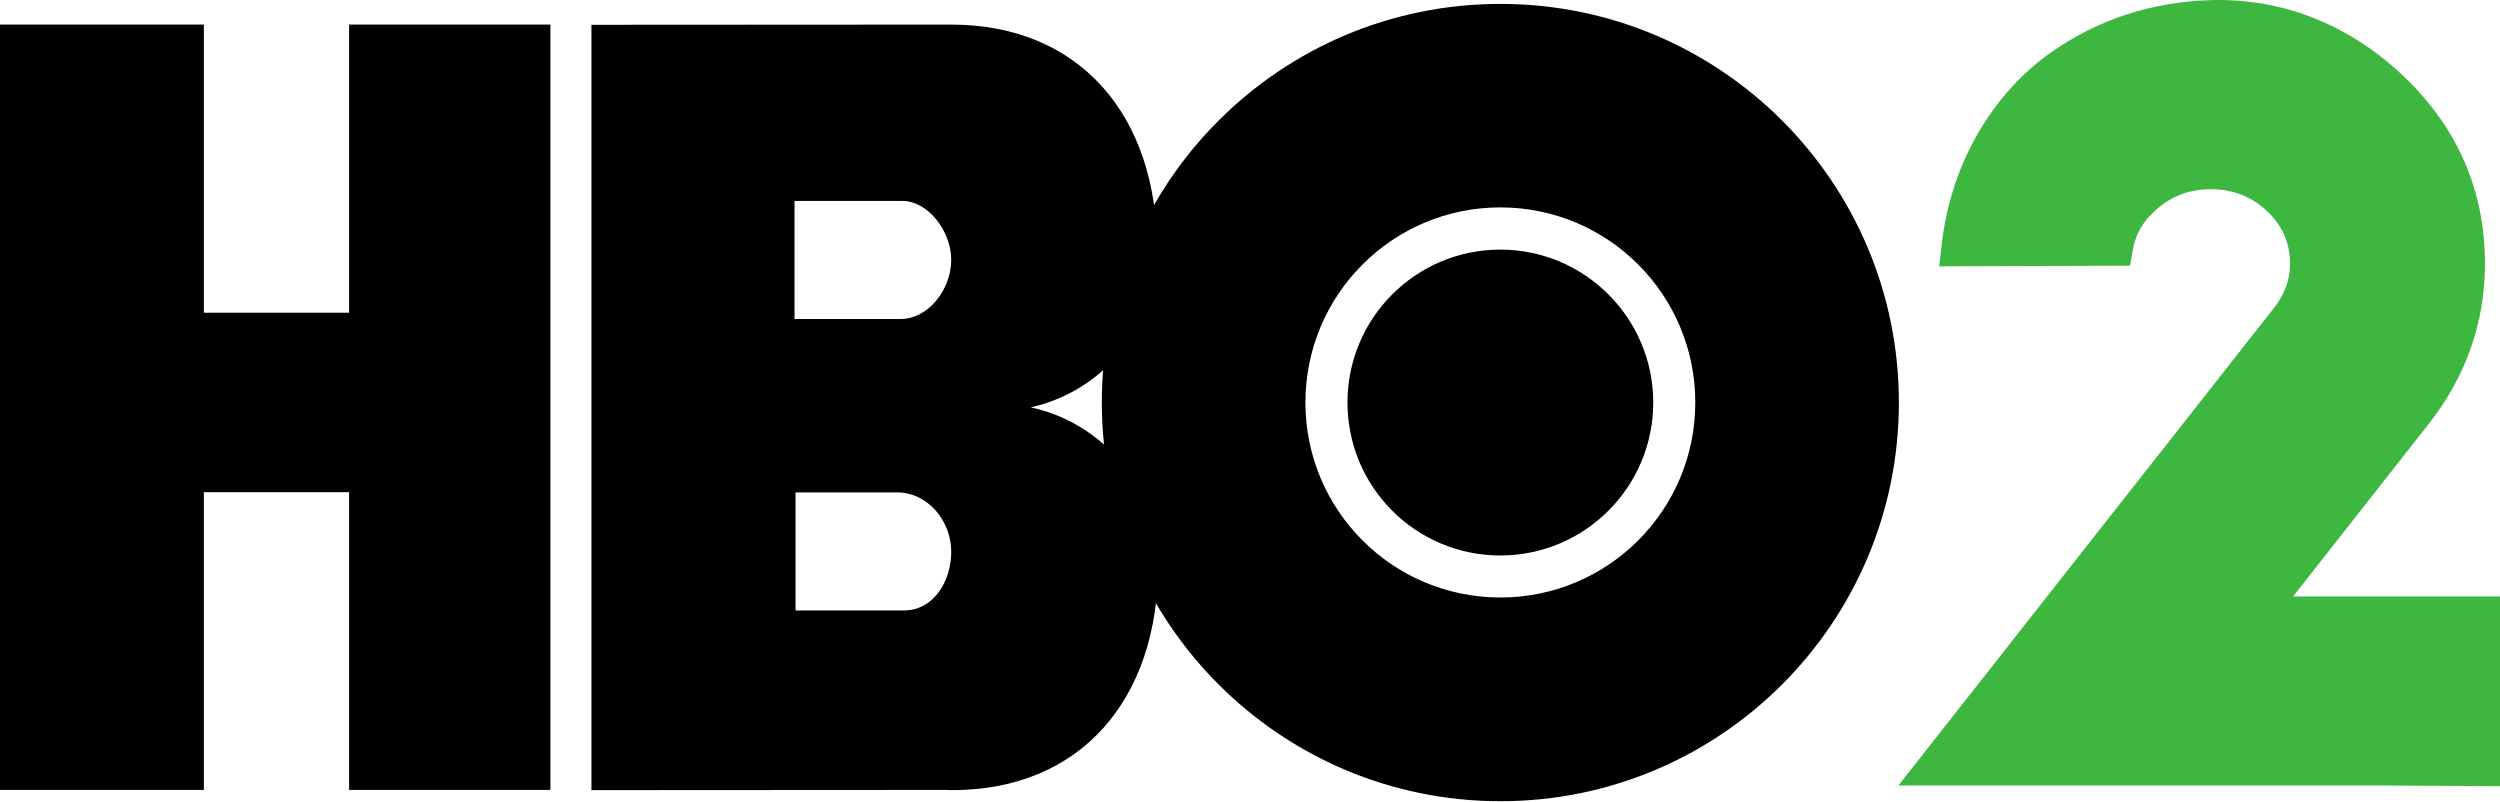
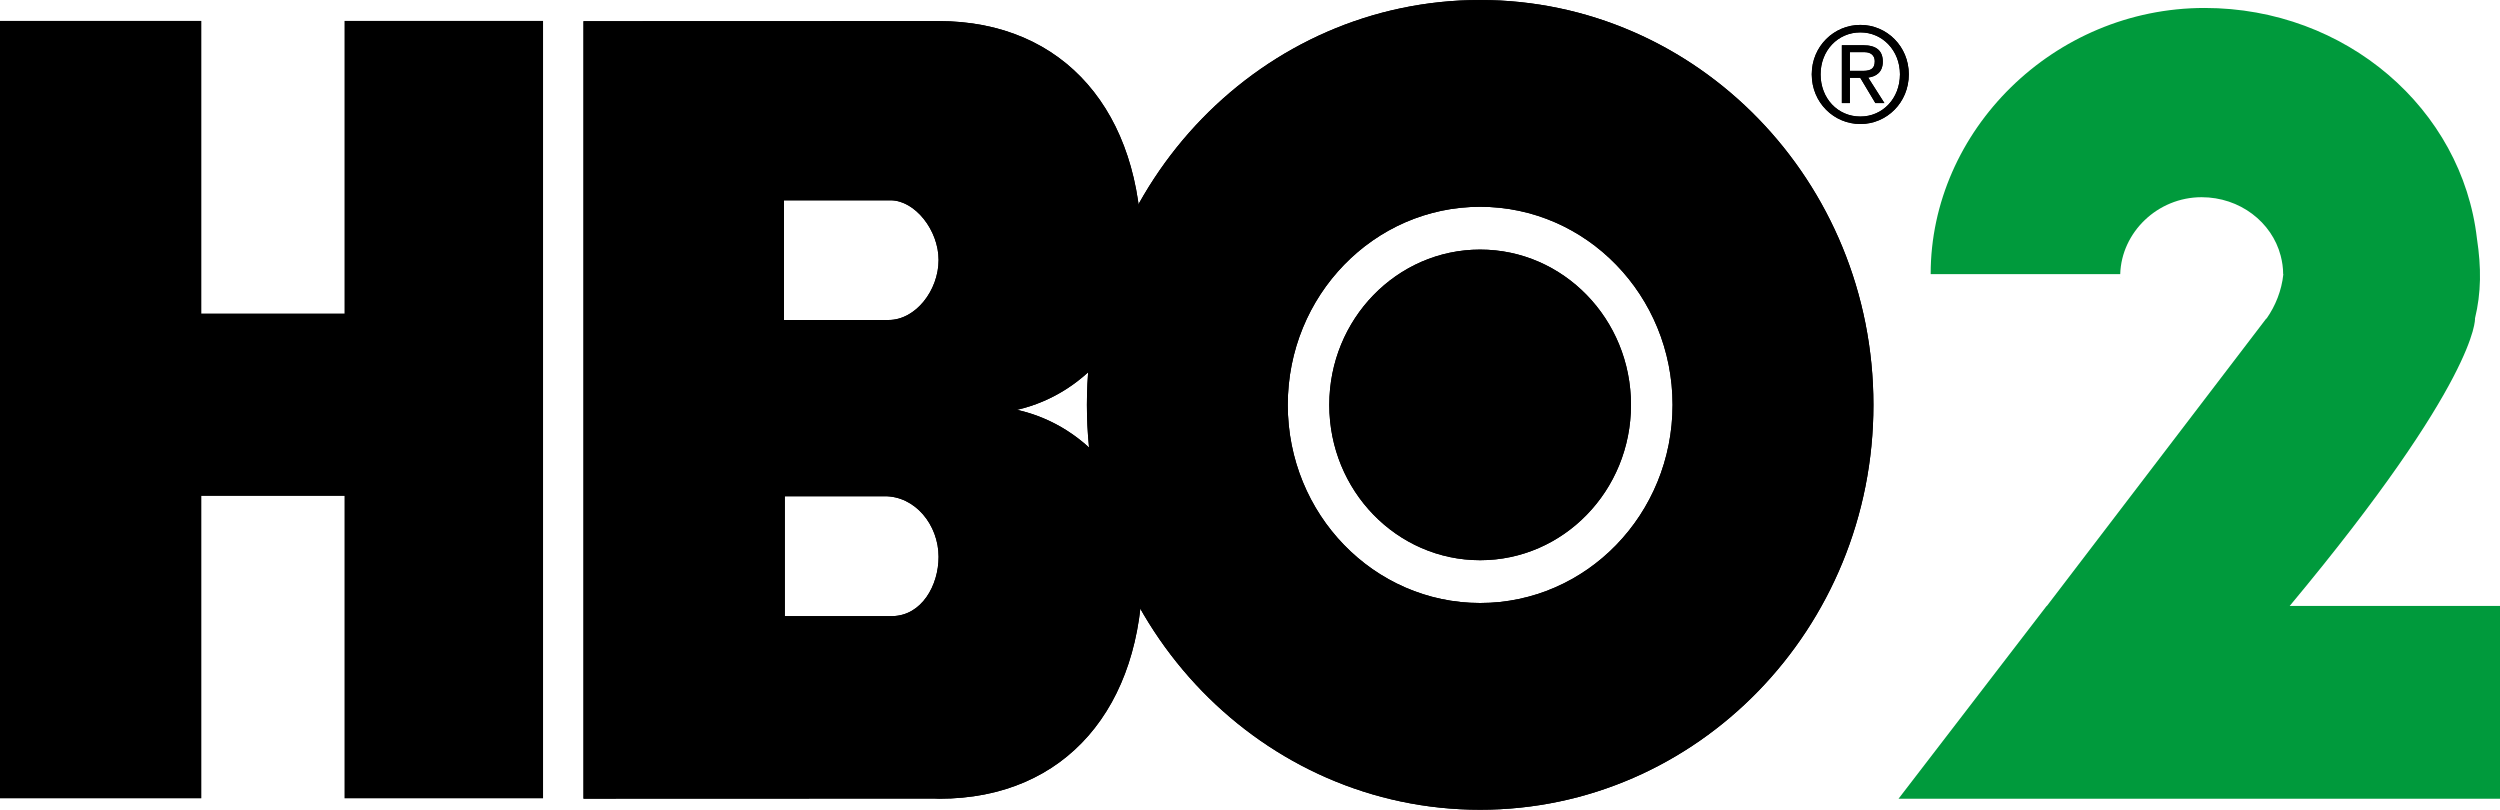
- <svg xmlns="http://www.w3.org/2000/svg" version="1.1" width="727" height="232.992" id="svg2">
-   <defs id="defs35" />
-   <g transform="translate(-177.9196,-442.9159)" id="layer1">
-     <path d="m 237.2,672.627 -59.28,0 0,-222.564 59.28,0 0,83.788 42.237,0 0,-83.788 58.539,0 0,222.564 -58.539,0 0,-86.583 -42.237,0" id="path8035" style="fill:#000000;fill-rule:evenodd;stroke:none" />
-     <path d="m 439.865,535.674 -30.9,0 0,-34.329 31.493,0 c 7.188,0.061 14.079,8.628 14.079,17.134 0,8.689 -6.743,17.195 -14.672,17.195 m 1.186,84.76 -31.789,0 0,-34.329 29.27,0 c 9.114,-0.122 16.006,8.203 16.006,17.317 0,8.324 -4.965,16.831 -13.486,17.013 m 36.606,-59.059 c 21.045,-4.679 36.754,-23.393 36.754,-45.813 0,-39.129 -22.527,-65.499 -59.947,-65.499 l -104.556,0.061 0,222.564 103.37,-0.061 c 0.519,0.061 0.963,0.061 1.482,0.061 37.421,0 59.947,-26.37 59.947,-65.439 0,-22.542 -15.857,-41.317 -37.05,-45.874" id="path8037" style="fill:#000000;fill-rule:evenodd;stroke:none" />
-     <path d="m 614.223,616.667 c -31.345,0 -56.687,-25.398 -56.687,-56.689 0,-31.352 25.342,-56.75 56.687,-56.75 31.344,0 56.687,25.398 56.687,56.75 0,31.291 -25.342,56.689 -56.687,56.689 m 0,-172.619 c -64.023,0 -115.893,51.889 -115.893,115.93 0,63.98 51.87,115.93 115.893,115.93 64.023,0 115.893,-51.95 115.893,-115.93 0,-64.041 -51.87,-115.93 -115.893,-115.93" id="path8039" style="fill:#000000;fill-rule:evenodd;stroke:none" />
-     <path d="m 614.223,515.501 c -24.601,0 -44.46,19.929 -44.46,44.476 0,24.547 19.859,44.476 44.46,44.476 24.527,0 44.46,-19.929 44.46,-44.476 0,-24.547 -19.933,-44.476 -44.46,-44.476" id="path8041" style="fill:#000000;fill-rule:evenodd;stroke:none" />
-     <path d="m 904.919,616.363 c -17.932,0 -48.758,0 -60.17,0 9.485,-12.091 39.496,-50.249 39.496,-50.249 10.819,-13.793 16.302,-29.469 16.302,-46.542 0,-21.144 -7.929,-39.433 -23.416,-54.259 -15.487,-14.825 -34.901,-23.028 -56.539,-22.36 -16.969,0.547 -32.752,5.651 -46.387,15.312 -14.301,10.025 -28.825,29.347 -31.715,56.446 l -0.667,5.651 55.501,-0.182 0.741,-4.192 c 0.815,-5.165 3.409,-9.357 7.706,-12.82 4.372,-3.524 9.263,-5.225 14.968,-5.225 6.595,0 11.93,2.127 16.524,6.441 4.446,4.253 6.595,9.236 6.595,15.251 0,4.8 -1.63,9.114 -5.039,13.306 -0.074,0.061 -108.854,138.411 -108.854,138.411 l 142.866,0 32.086,0.182" id="path8043" style="fill:#3db740;fill-rule:nonzero;stroke:none" />
+ <svg xmlns="http://www.w3.org/2000/svg" height="194.33" width="600" version="1.1">
+   <g transform="matrix(1.639056,0,0,1.639056,1.3124842e-5,0.00377529)">
+     <path d="m130.12,46.853-15.322,0,0-17.526,15.613,0c3.589,0.018,7.023,4.391,7.023,8.736,0,4.454-3.361,8.79-7.315,8.79m0.601,43.36-15.805,0,0-17.554,14.566,0c4.518-0.055,7.952,4.199,7.952,8.872,0,4.227-2.487,8.581-6.713,8.681m18.191-30.206c10.439-2.387,18.246-11.97,18.246-23.438,0-20.004-11.177-33.486-29.76-33.486l-51.959,0.018v113.84l51.358-0.018c0.246,0.018,0.492,0.027,0.738,0.027,18.583,0,29.76-13.482,29.76-33.467,0-11.523-7.87-21.143-18.382-23.475" fill-rule="evenodd" fill="#000" />
+     <path d="m216.73,88.293c-15.559,0-28.166-12.99-28.166-29.013,0-16.014,12.607-29.004,28.166-29.004,15.568,0,28.175,12.99,28.175,29.004,0,16.023-12.607,29.013-28.175,29.013m0-88.295c-31.791,0-57.58,26.544-57.58,59.283,0,32.748,25.788,59.283,57.58,59.283,31.8,0,57.589-26.535,57.589-59.283,0-32.739-25.788-59.283-57.589-59.283" fill-rule="evenodd" fill="#000" />
+     <path d="m216.73,36.543c-12.197,0-22.09,10.184-22.09,22.737,0,12.571,9.893,22.746,22.09,22.746s22.09-10.175,22.09-22.746c0-12.553-9.893-22.737-22.09-22.737" fill-rule="evenodd" fill="#000" />
+     <path d="m272.41,17.064c3.27,0,5.793-2.66,5.793-6.185,0-3.452-2.523-6.14-5.793-6.14-3.325,0-5.83,2.687-5.83,6.14,0,3.525,2.505,6.185,5.83,6.185m0-13.418c3.853,0,7.087,3.134,7.087,7.233,0,4.145-3.234,7.278-7.087,7.278-3.871,0-7.123-3.134-7.123-7.278,0-4.099,3.252-7.233,7.123-7.233m-1.54,6.732,1.94,0c1.294,0,1.703-0.474,1.703-1.43,0-0.838-0.61-1.312-1.439-1.312h-2.204v2.742zm0,4.71-1.175,0,0-8.462,3.134,0c1.922,0,2.86,0.802,2.86,2.396,0,1.53-0.956,2.177-2.141,2.332l2.377,3.735h-1.321l-2.214-3.698h-1.521v3.698z" fill-rule="evenodd" fill="#000" />
+     <path d="m29.478,116.89-29.478,0,0-113.83,29.478,0,0,42.85,20.97,0,0-42.85,29.068,0,0,113.83-29.068,0,0-44.28-20.97,0" fill-rule="evenodd" fill="#000" />
+     <path d="m130.12,46.853-15.322,0,0-17.526,15.613,0c3.589,0.018,7.023,4.391,7.023,8.736,0,4.454-3.361,8.79-7.315,8.79m0.601,43.36-15.805,0,0-17.554,14.566,0c4.518-0.055,7.952,4.199,7.952,8.872,0,4.227-2.487,8.581-6.713,8.681m18.191-30.206c10.439-2.387,18.246-11.97,18.246-23.438,0-20.004-11.177-33.486-29.76-33.486l-51.959,0.018v113.84l51.358-0.018c0.246,0.018,0.492,0.027,0.738,0.027,18.583,0,29.76-13.482,29.76-33.467,0-11.523-7.87-21.143-18.382-23.475" fill-rule="evenodd" fill="#000" />
+     <path d="m216.73,88.293c-15.559,0-28.166-12.99-28.166-29.013,0-16.014,12.607-29.004,28.166-29.004,15.568,0,28.175,12.99,28.175,29.004,0,16.023-12.607,29.013-28.175,29.013m0-88.295c-31.791,0-57.58,26.544-57.58,59.283,0,32.748,25.788,59.283,57.58,59.283,31.8,0,57.589-26.535,57.589-59.283,0-32.739-25.788-59.283-57.589-59.283" fill-rule="evenodd" fill="#000" />
+     <path d="m216.73,36.543c-12.197,0-22.09,10.184-22.09,22.737,0,12.571,9.893,22.746,22.09,22.746s22.09-10.175,22.09-22.746c0-12.553-9.893-22.737-22.09-22.737" fill-rule="evenodd" fill="#000" />
+     <path d="m272.41,17.064c3.27,0,5.793-2.66,5.793-6.185,0-3.452-2.523-6.14-5.793-6.14-3.325,0-5.83,2.687-5.83,6.14,0,3.525,2.505,6.185,5.83,6.185m0-13.418c3.853,0,7.087,3.134,7.087,7.233,0,4.145-3.234,7.278-7.087,7.278-3.871,0-7.123-3.134-7.123-7.278,0-4.099,3.252-7.233,7.123-7.233m-1.54,6.732,1.94,0c1.294,0,1.703-0.474,1.703-1.43,0-0.838-0.61-1.312-1.439-1.312h-2.204v2.742zm0,4.71-1.175,0,0-8.462,3.134,0c1.922,0,2.86,0.802,2.86,2.396,0,1.53-0.956,2.177-2.141,2.332l2.377,3.735h-1.321l-2.214-3.698h-1.521v3.698z" fill-rule="evenodd" fill="#000" />
+     <path d="m335.27,88.723c27.628-33.149,27.136-42.076,27.136-42.076h-0.009c0.92-3.808,0.938-7.442,0.291-11.715-2.177-18.984-19.193-33.768-39.871-33.768-22.163,0-40.117,18.018-40.117,38.942,0,0.009,0.009,0.027,0.018,0.036h27.738c0.173-6.094,5.438-11.268,11.915-11.268,5.602,0,10.293,3.644,11.578,8.563,0.228,0.874,0.364,1.776,0.364,2.715h-0.009,0.036c-0.246,2.377-1.148,4.628-2.459,6.495h-0.045l-32.119,42.076h-0.036l-21.689,28.23h88.076v-28.227h-30.804z" fill-rule="nonzero" fill="#009a3c" />
+     <path d="m310.49,40.563,0.082,0c-0.036,0-0.064-0.009-0.082-0.009v0.009z" fill-rule="nonzero" fill="#961580" />
  </g>
</svg>
